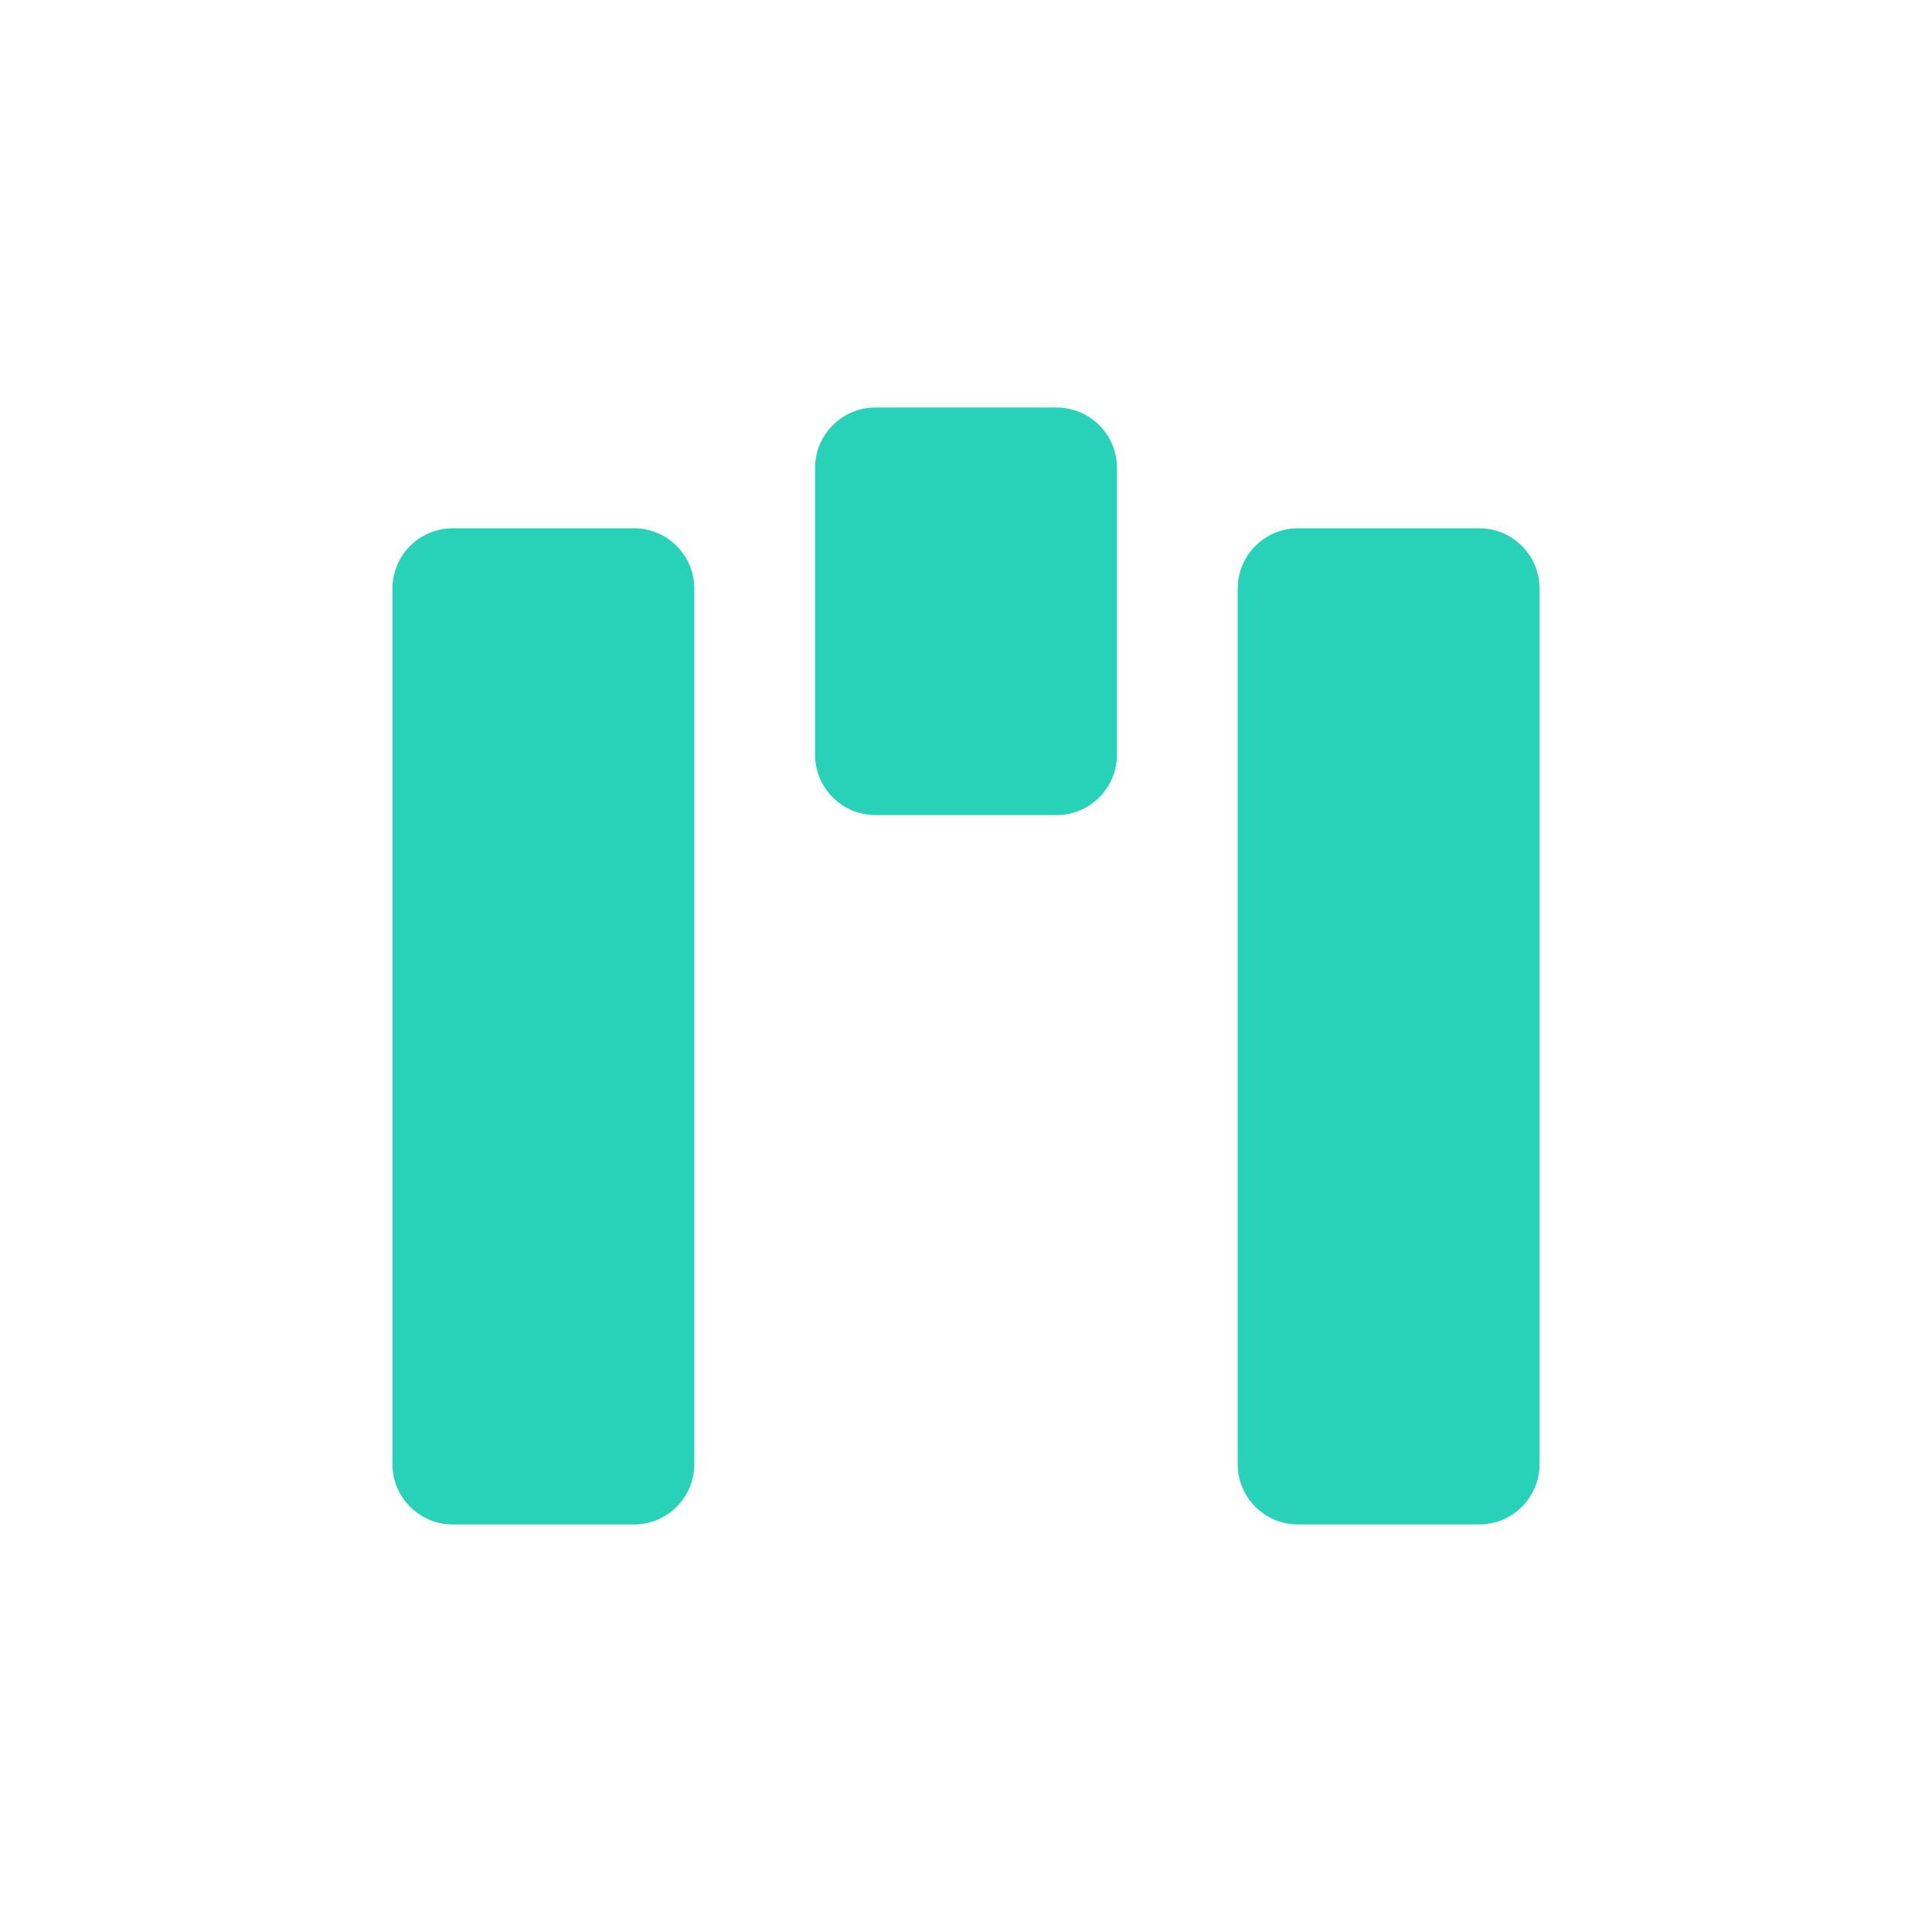
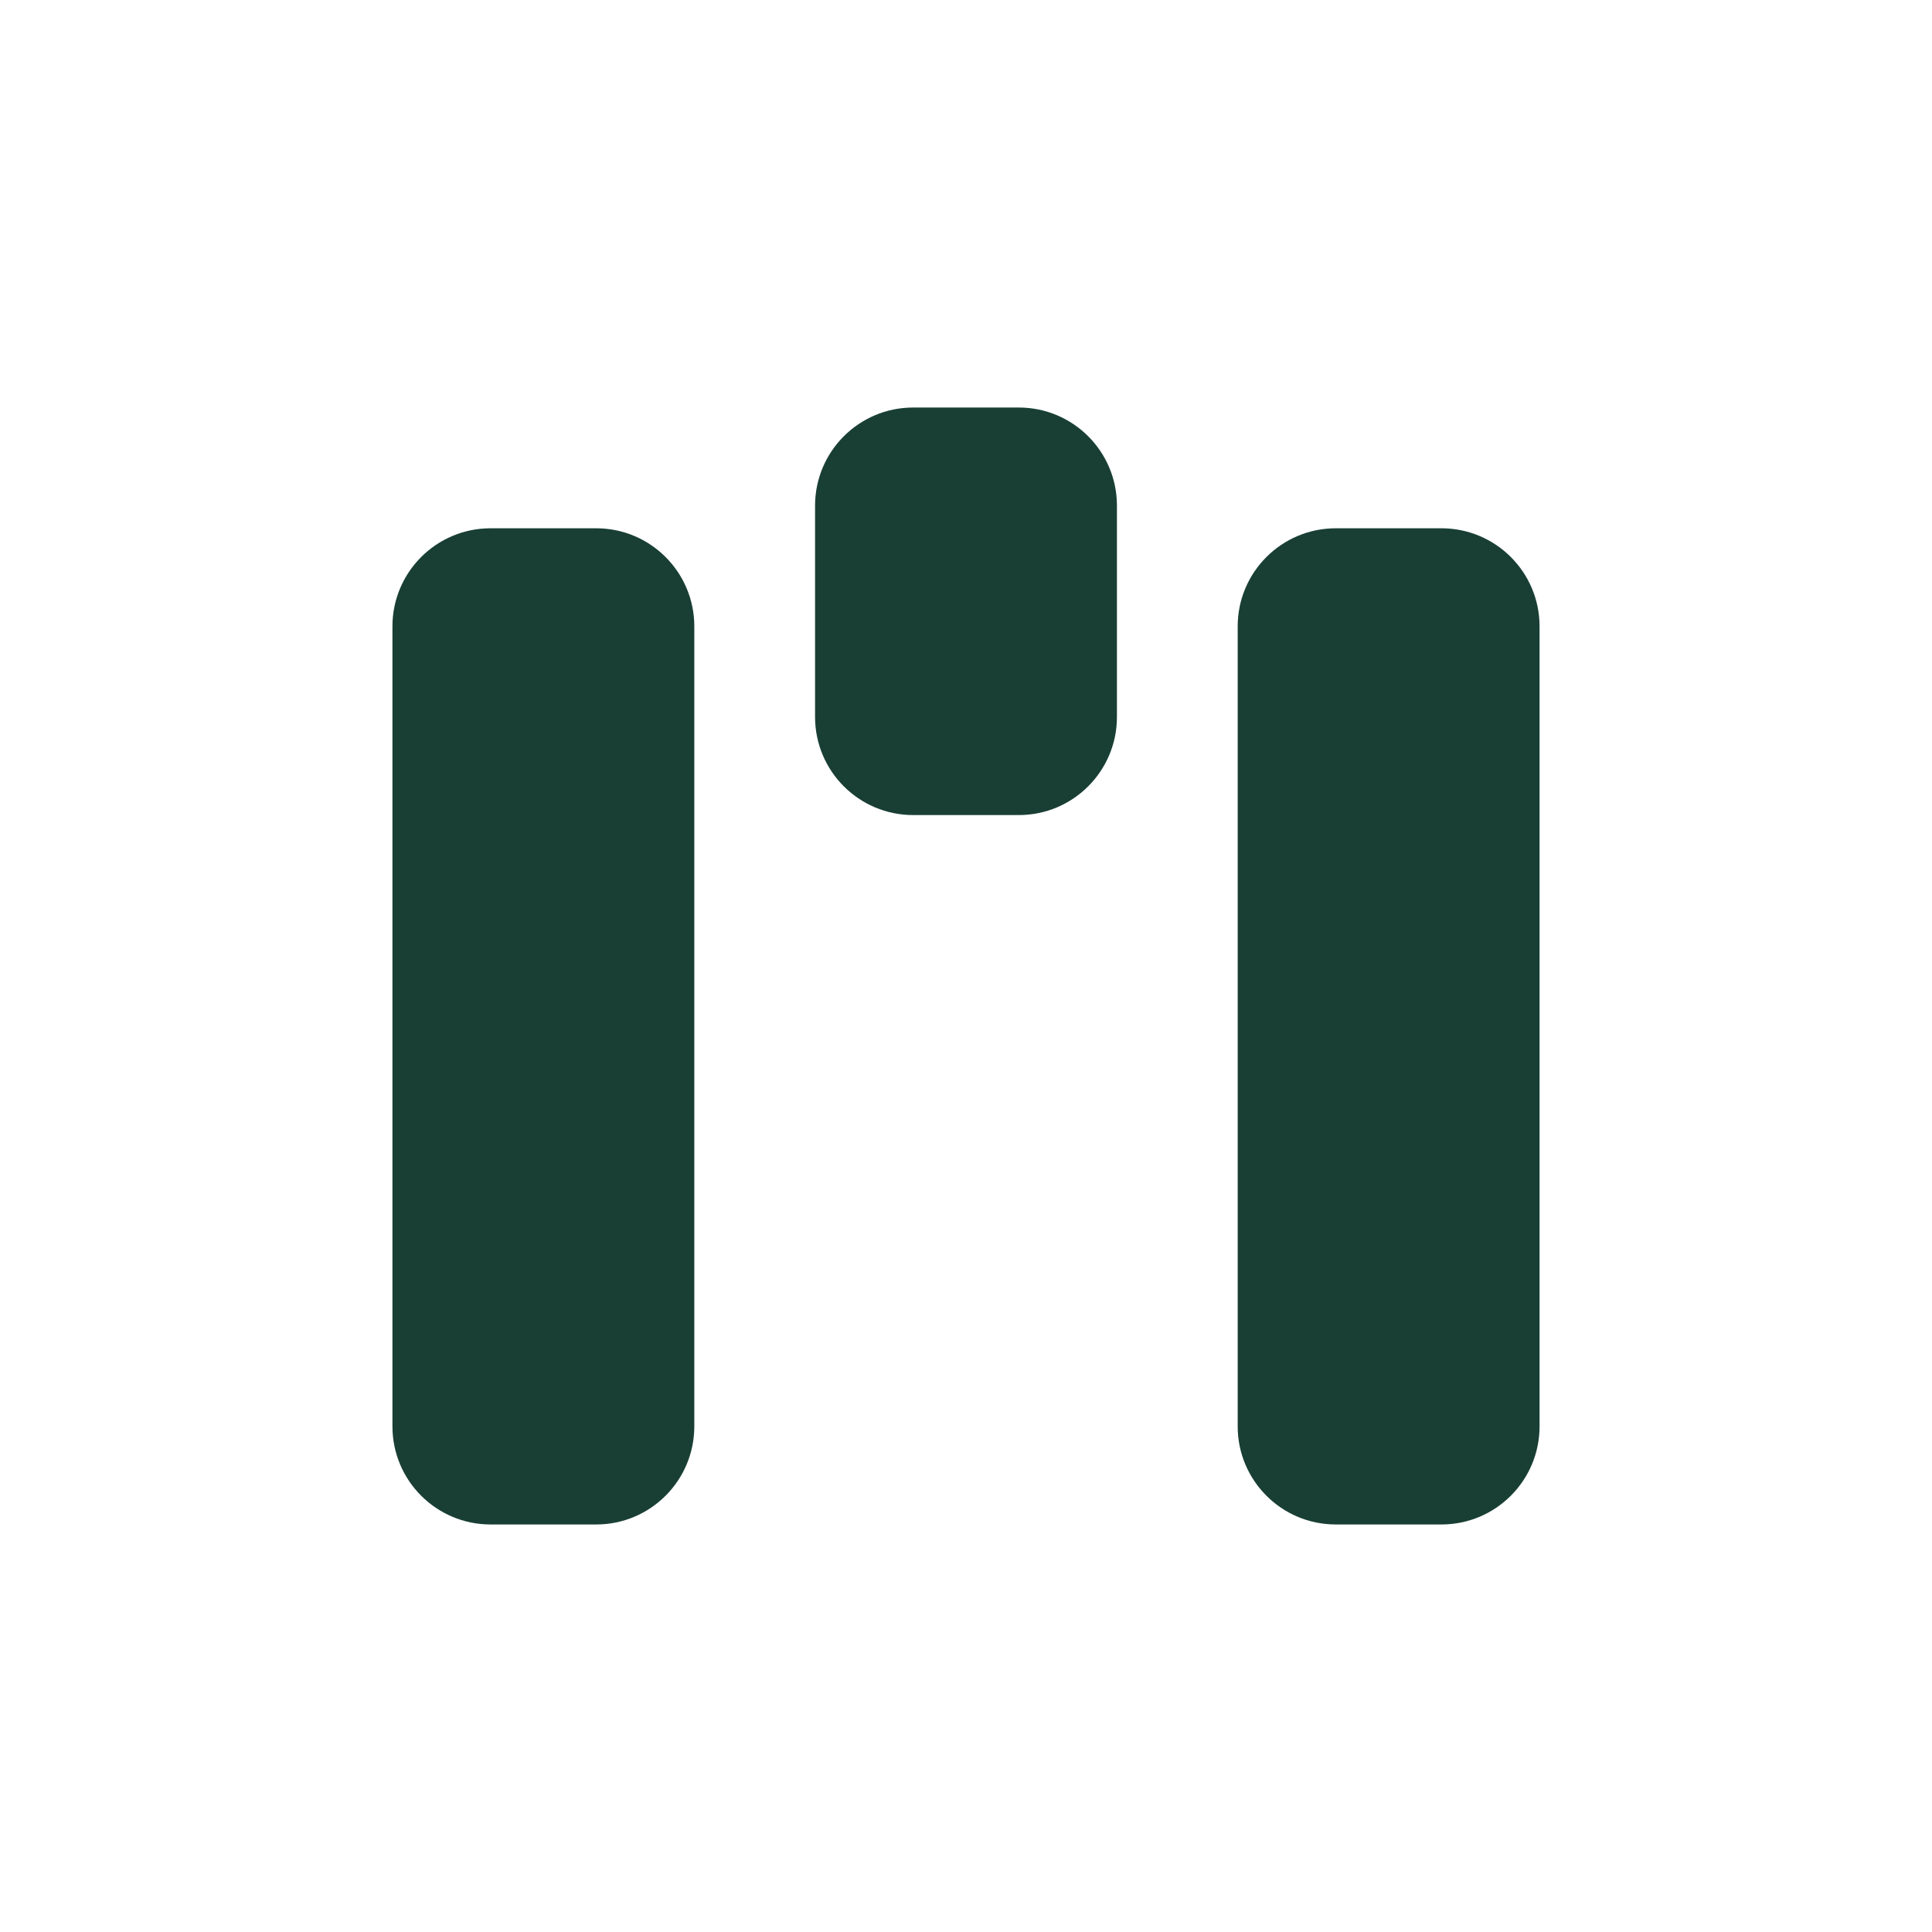
<svg xmlns="http://www.w3.org/2000/svg" viewBox="0 0 256 256">
-   <rect x="52" y="70" width="40" height="132" rx="8" fill="#28D2B9" />
-   <rect x="108" y="54" width="40" height="54" rx="8" fill="#28D2B9" />
-   <rect x="164" y="70" width="40" height="132" rx="8" fill="#28D2B9" />
+   <g fill="#193f34">
+     <rect x="52" y="70" width="40" height="132" rx="13" />
+     <rect x="108" y="54" width="40" height="54" rx="13" />
+     <rect x="164" y="70" width="40" height="132" rx="13" />
+   </g>
</svg>
